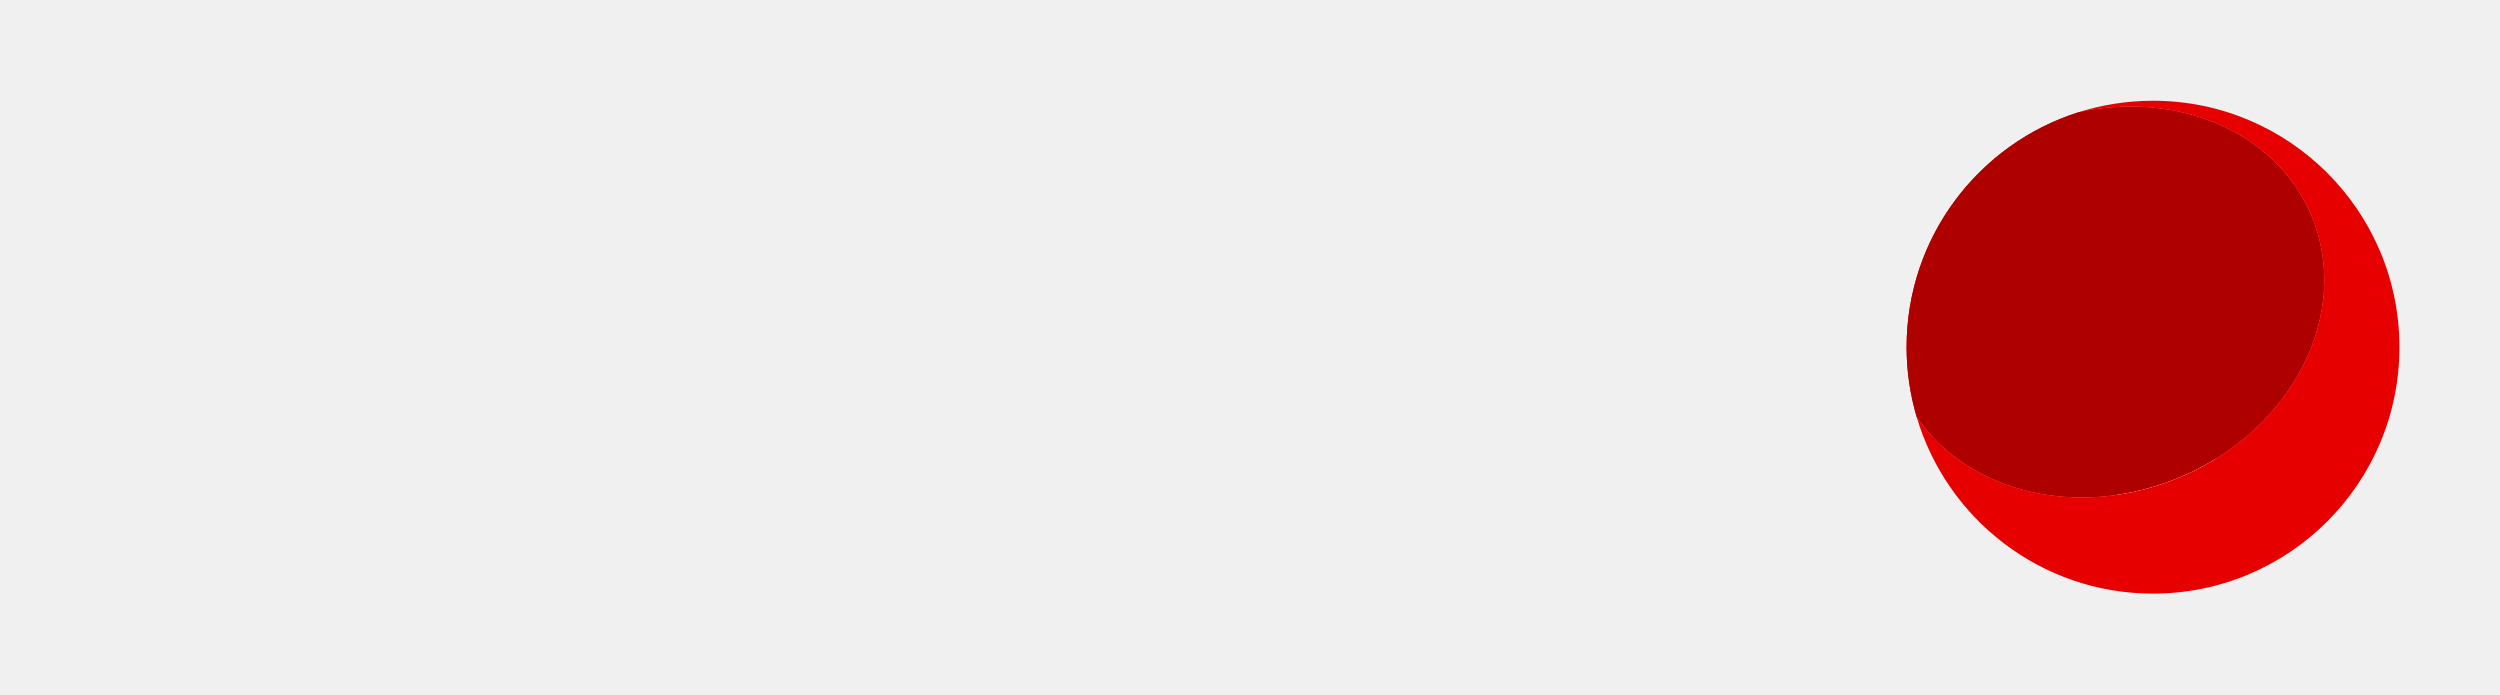
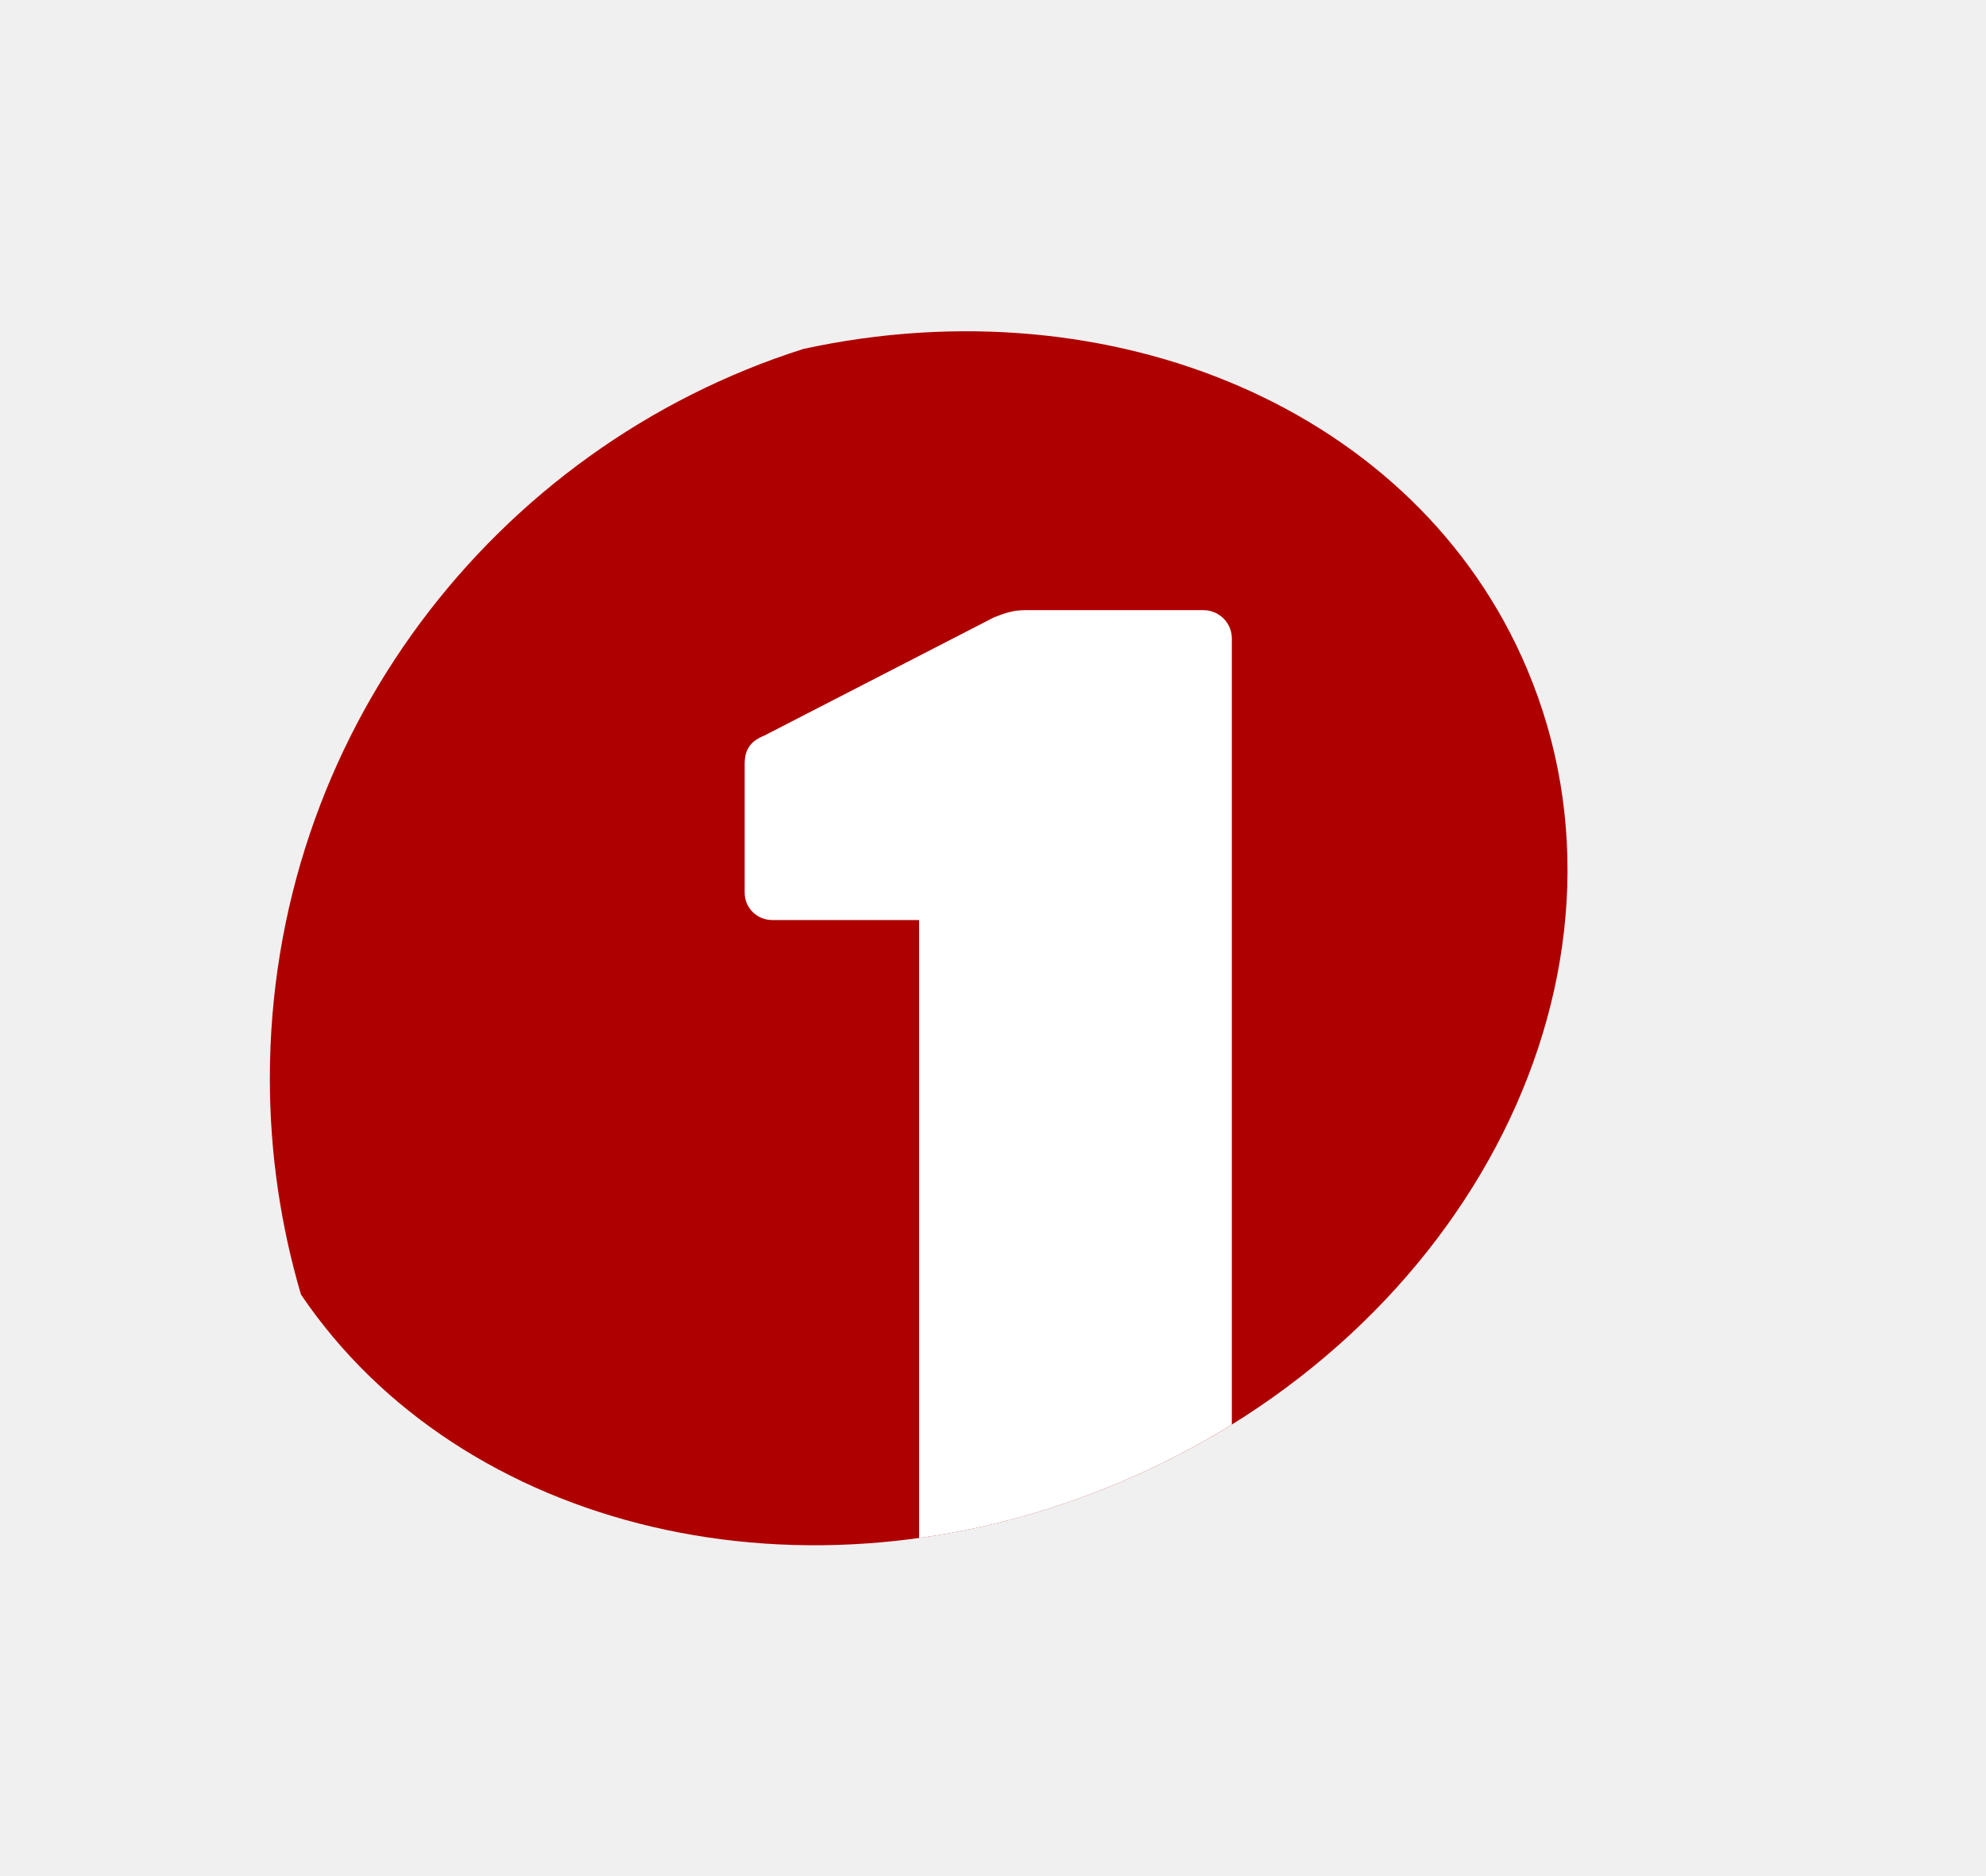
- <svg x="0px" y="0px" width="281.633px" height="78.197px" viewBox="0 0 281.633 78.197" enable-background="new 0 0 281.633 78.197" xml:space="preserve">
-   <path class="innerEyeBack" fill="#E60000" d="M245.622,53.743c12.749-5.395,19.347-18.598,14.737-29.491c-3.988-9.424-15.059-14.024-26.227-11.601     c-11.219,3.563-19.349,14.06-19.349,26.459c0,2.72,0.398,5.347,1.128,7.831C221.691,55.49,234.186,58.582,245.622,53.743z" />
-   <path class="innerEye" fill="#AF0000" d="M245.622,53.743c12.749-5.395,19.347-18.598,14.737-29.491c-3.988-9.424-15.059-14.024-26.227-11.601     c-11.219,3.563-19.349,14.06-19.349,26.459c0,2.72,0.398,5.347,1.128,7.831C221.691,55.49,234.186,58.582,245.622,53.743z" />
-   <path class="lowerOne" fill="white" d="M239.347,60.319h9.283c0.567,0,1.029-0.465,1.029-1.029v-7.635c-1.264,0.784-2.612,1.485-4.037,2.087      c-2.411,1.02-4.87,1.688-7.302,2.027v3.521C238.32,59.855,238.784,60.319,239.347,60.319z" />
-   <path class="outerEye" fill="#E60000" d="M242.543,11.35c-2.933,0-5.757,0.458-8.411,1.301c11.169-2.423,22.239,2.178,26.227,11.601     c4.609,10.892-1.989,24.096-14.737,29.491c-11.436,4.839-23.931,1.747-29.711-6.802c3.381,11.517,14.021,19.929,26.632,19.929     c15.331,0,27.76-12.428,27.76-27.76S257.874,11.35,242.543,11.35z" />
+ <svg x="0px" y="0px" width="72" height="68" viewBox="105 0 72 68">
+   <defs>
+     <mask id="theEyeMask">
+       <circle class="eyeMask" id="eyeMask" r="30" cx="140" cy="35" fill="#fff" />
+     </mask>
+   </defs>
+   <path class="innerEye" fill="#AF0000" d="M145.622,53.743c12.749-5.395,19.347-18.598,14.737-29.491c-3.988-9.424-15.059-14.024-26.227-11.601     c-11.219,3.563-19.349,14.06-19.349,26.459c0,2.72,0.398,5.347,1.128,7.831C121.691,55.49,134.186,58.582,145.622,53.743z" mask="url(#theEyeMask)" />
+   <path class="upperOne" fill="#FFFFFF" d="M149.659,51.655V23.152c0-0.566-0.462-1.027-1.029-1.027h-6.454c-0.461,0-0.72,0.102-1.132,0.257     l-8.328,4.287c-0.513,0.207-0.719,0.514-0.719,1.029v4.671c0,0.549,0.445,0.992,0.993,0.992h5.33v22.409     c2.433-0.338,4.891-1.006,7.302-2.027C147.047,53.14,148.395,52.439,149.659,51.655z" mask="url(#theEyeMask)" />
</svg>
